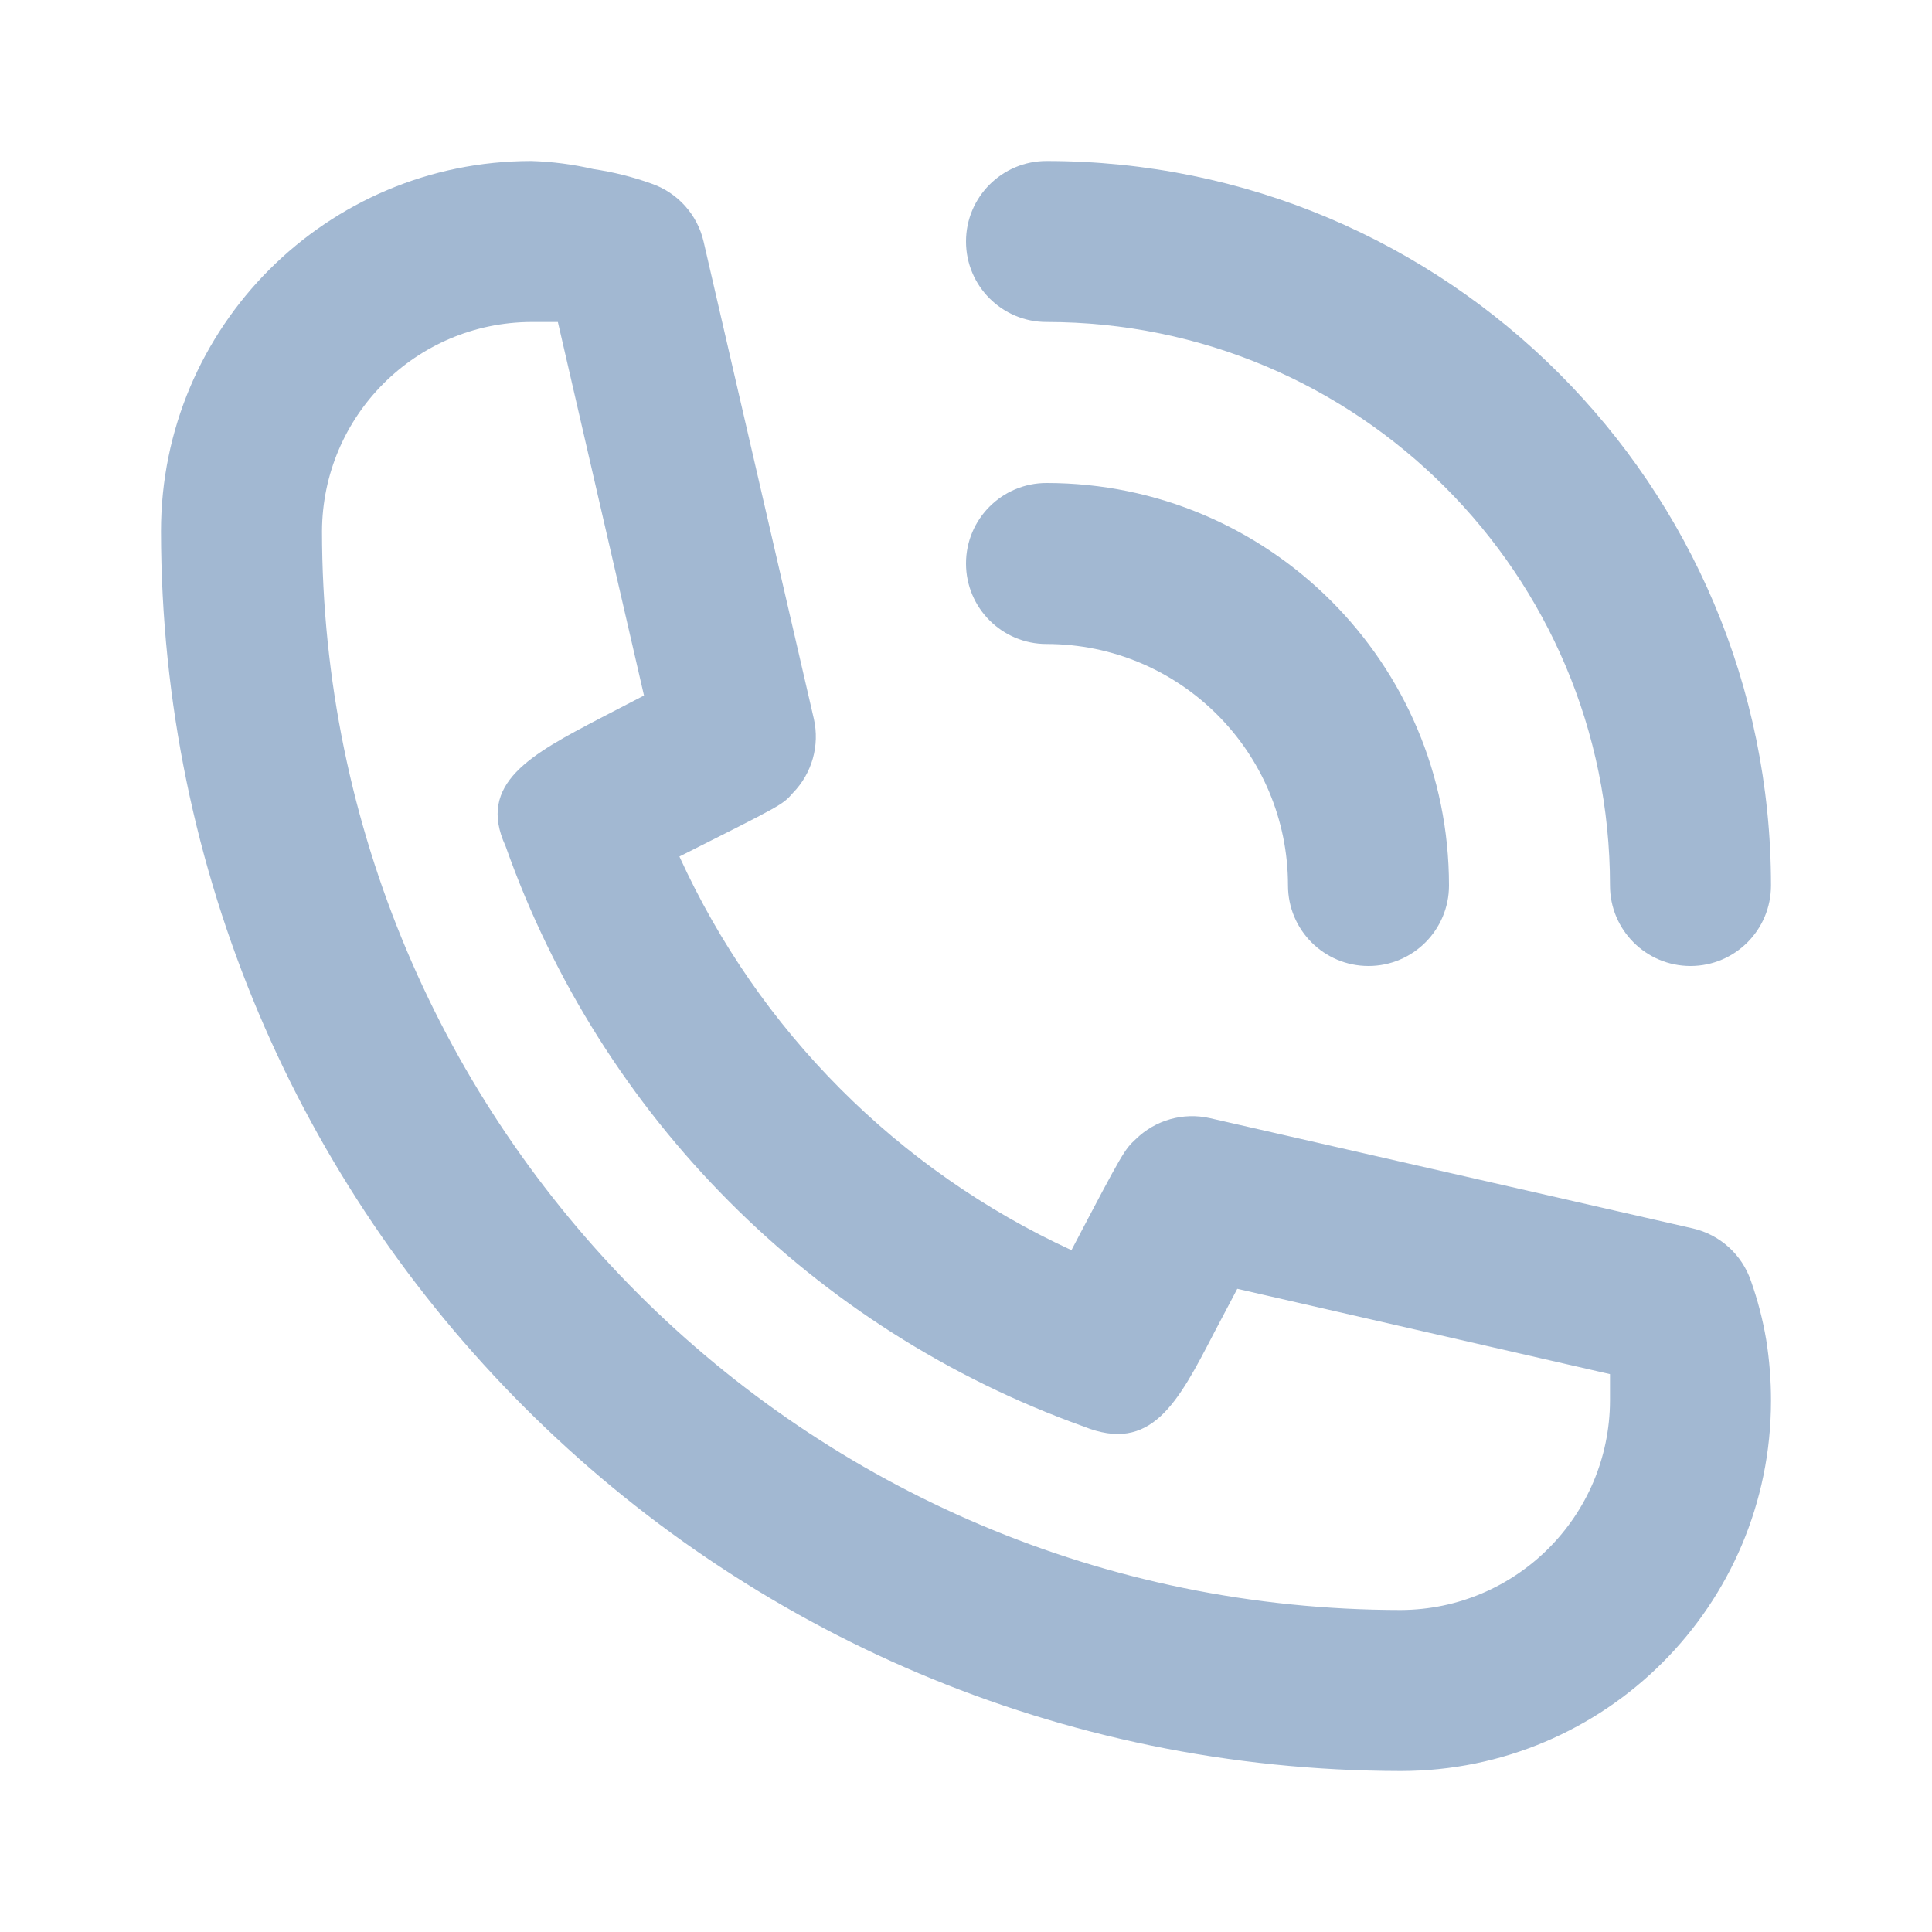
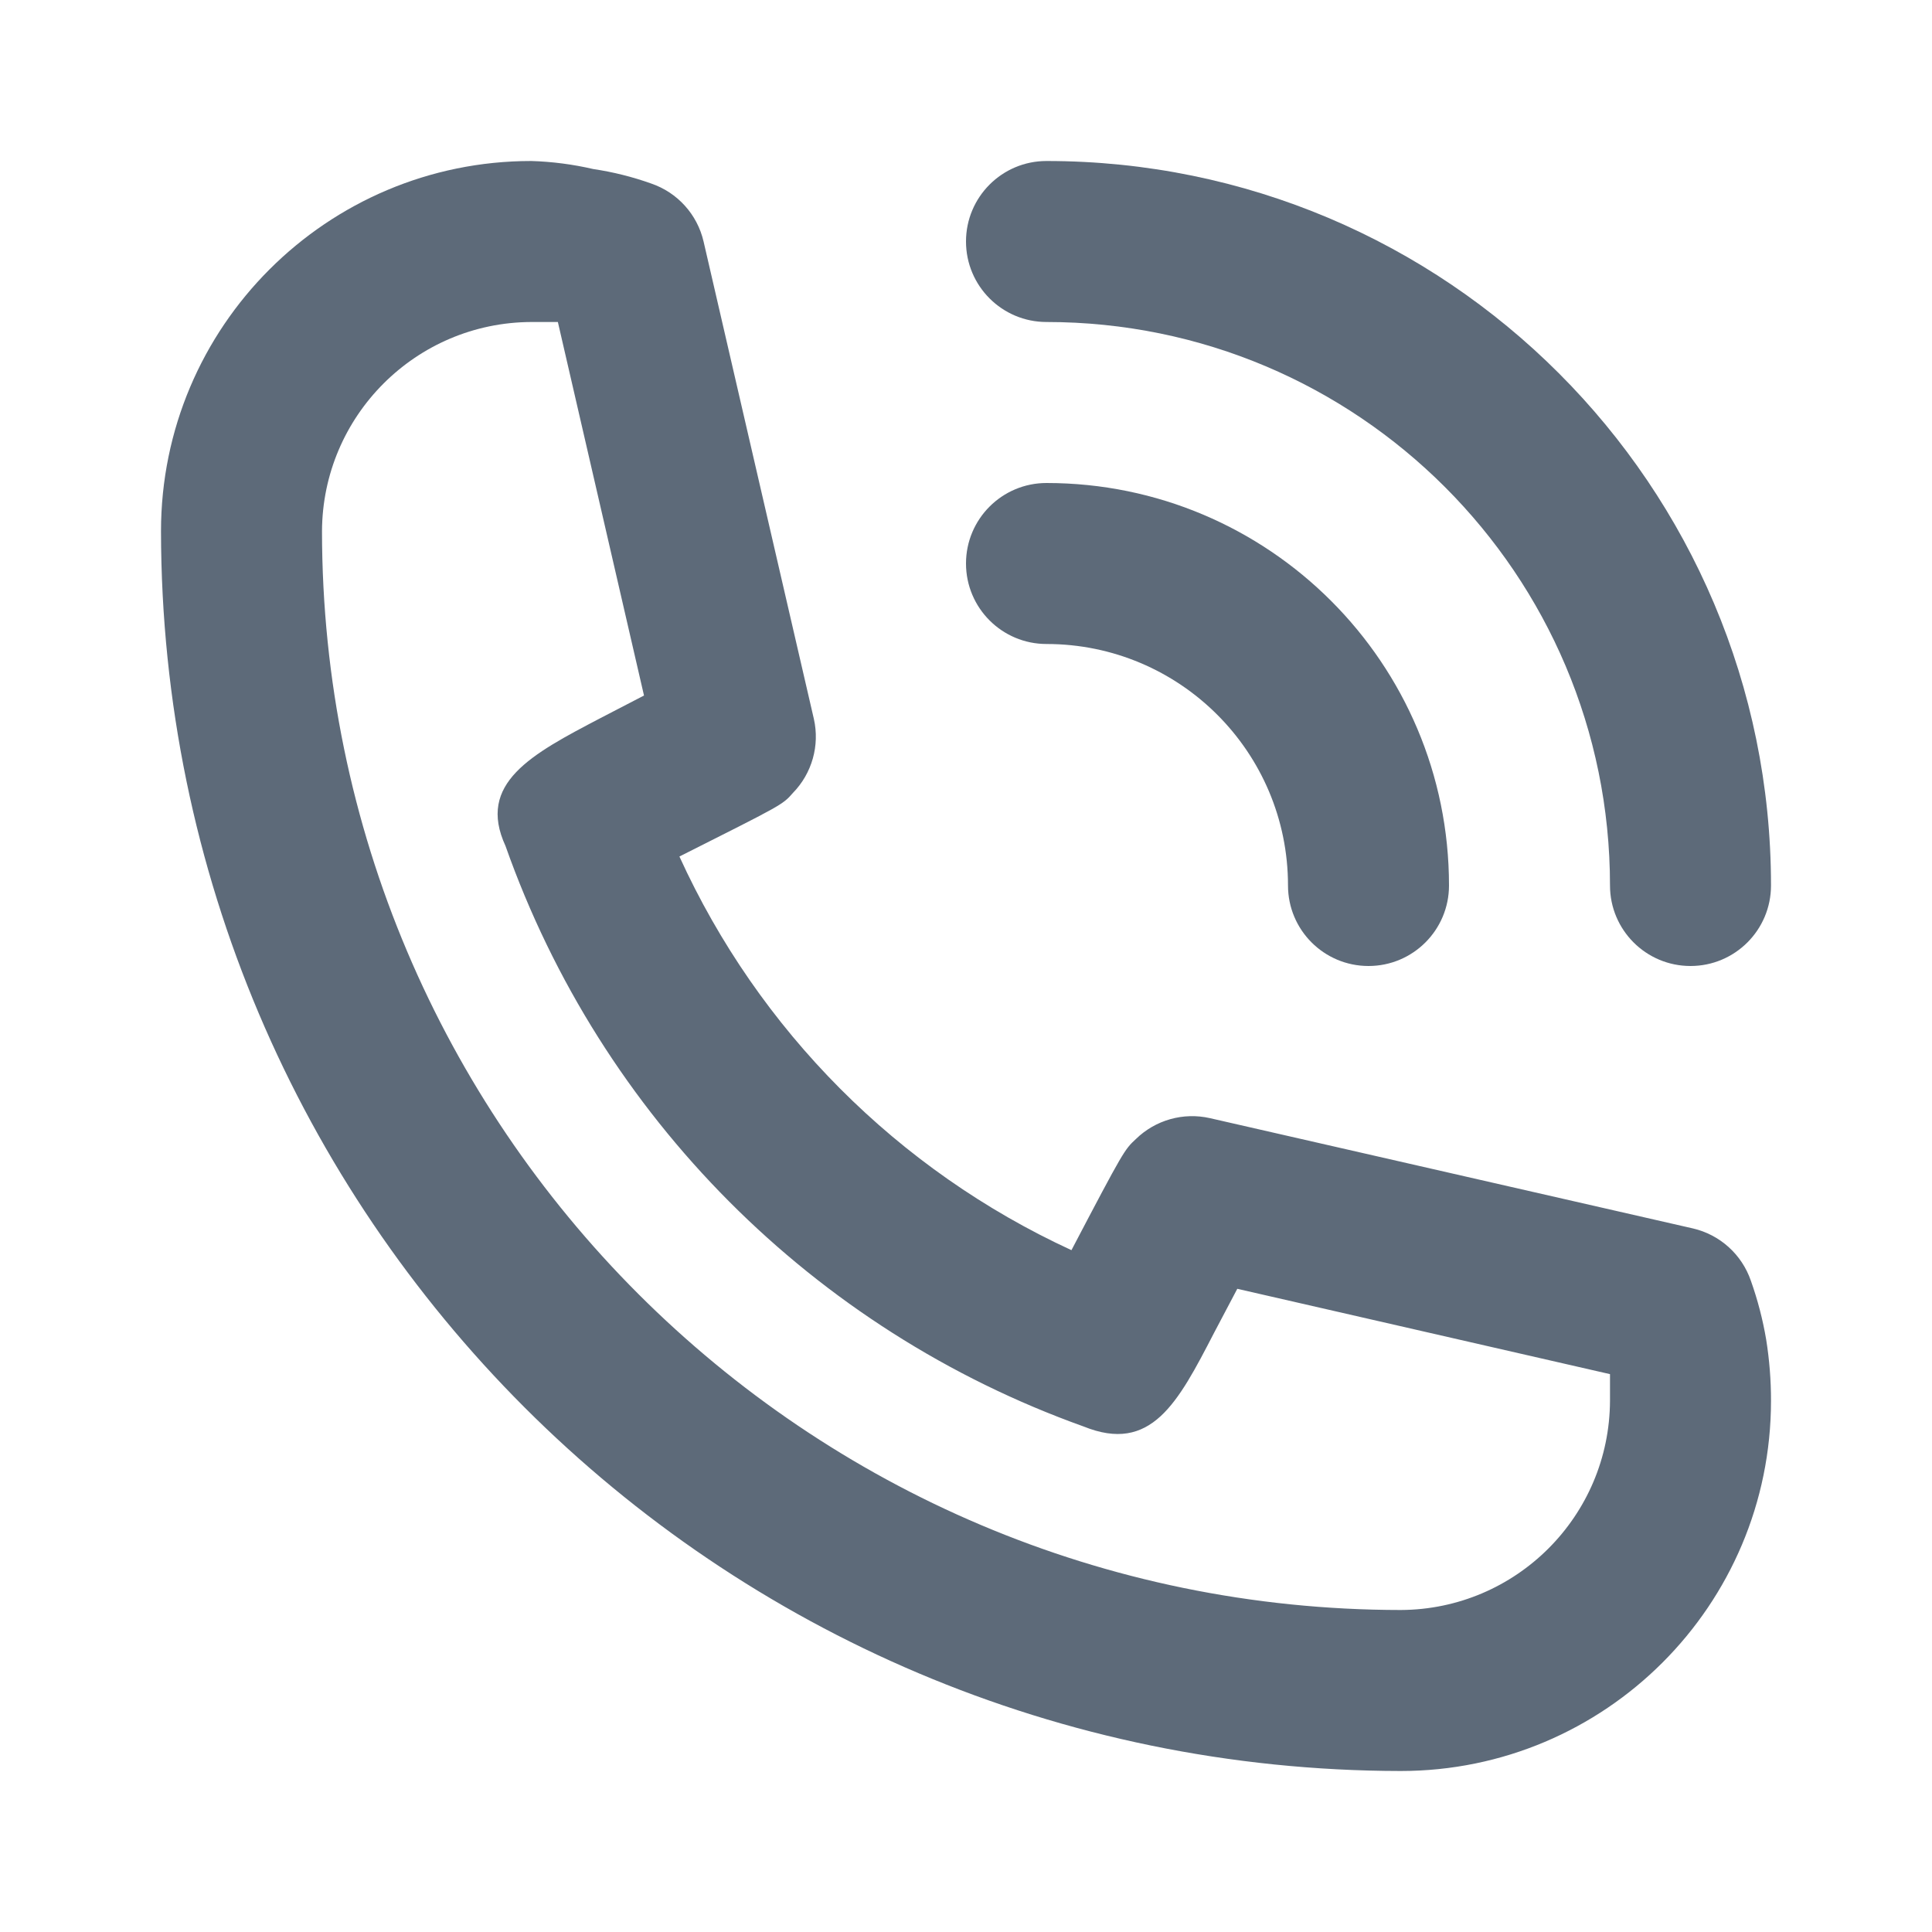
<svg xmlns="http://www.w3.org/2000/svg" viewBox="0 0 24 24">
-   <g data-name="Layer 2" fill="#A2B8D2">
+   <g data-name="Layer 2" fill="#5d6a79">
    <g data-name="phone-call">
      <rect width="24" height="24" opacity="0" />
      <path d="M13 8a3 3 0 0 1 3 3 1 1 0 0 0 2 0 5 5 0 0 0-5-5 1 1 0 0 0 0 2z" />
      <path d="M13 4a7 7 0 0 1 7 7 1 1 0 0 0 2 0 9 9 0 0 0-9-9 1 1 0 0 0 0 2z" />
      <path d="M21.75 15.91a1 1 0 0 0-.72-.65l-6-1.37a1 1 0 0 0-.92.26c-.14.13-.15.14-.8 1.38a9.91 9.91 0 0 1-4.87-4.89C9.71 10 9.72 10 9.85 9.85a1 1 0 0 0 .26-.92L8.74 3a1 1 0 0 0-.65-.72 3.79 3.79 0 0 0-.72-.18A3.94 3.94 0 0 0 6.6 2 4.6 4.6 0 0 0 2 6.6 15.42 15.42 0 0 0 17.4 22a4.6 4.6 0 0 0 4.6-4.6 4.77 4.77 0 0 0-.06-.76 4.34 4.34 0 0 0-.19-.73zM17.4 20A13.41 13.41 0 0 1 4 6.6 2.61 2.61 0 0 1 6.6 4h.33L8 8.64l-.54.28c-.86.45-1.54.81-1.18 1.59a11.85 11.85 0 0 0 7.18 7.21c.84.34 1.17-.29 1.62-1.16l.29-.55L20 17.07v.33a2.61 2.61 0 0 1-2.6 2.6z" />
    </g>
  </g>
</svg>
